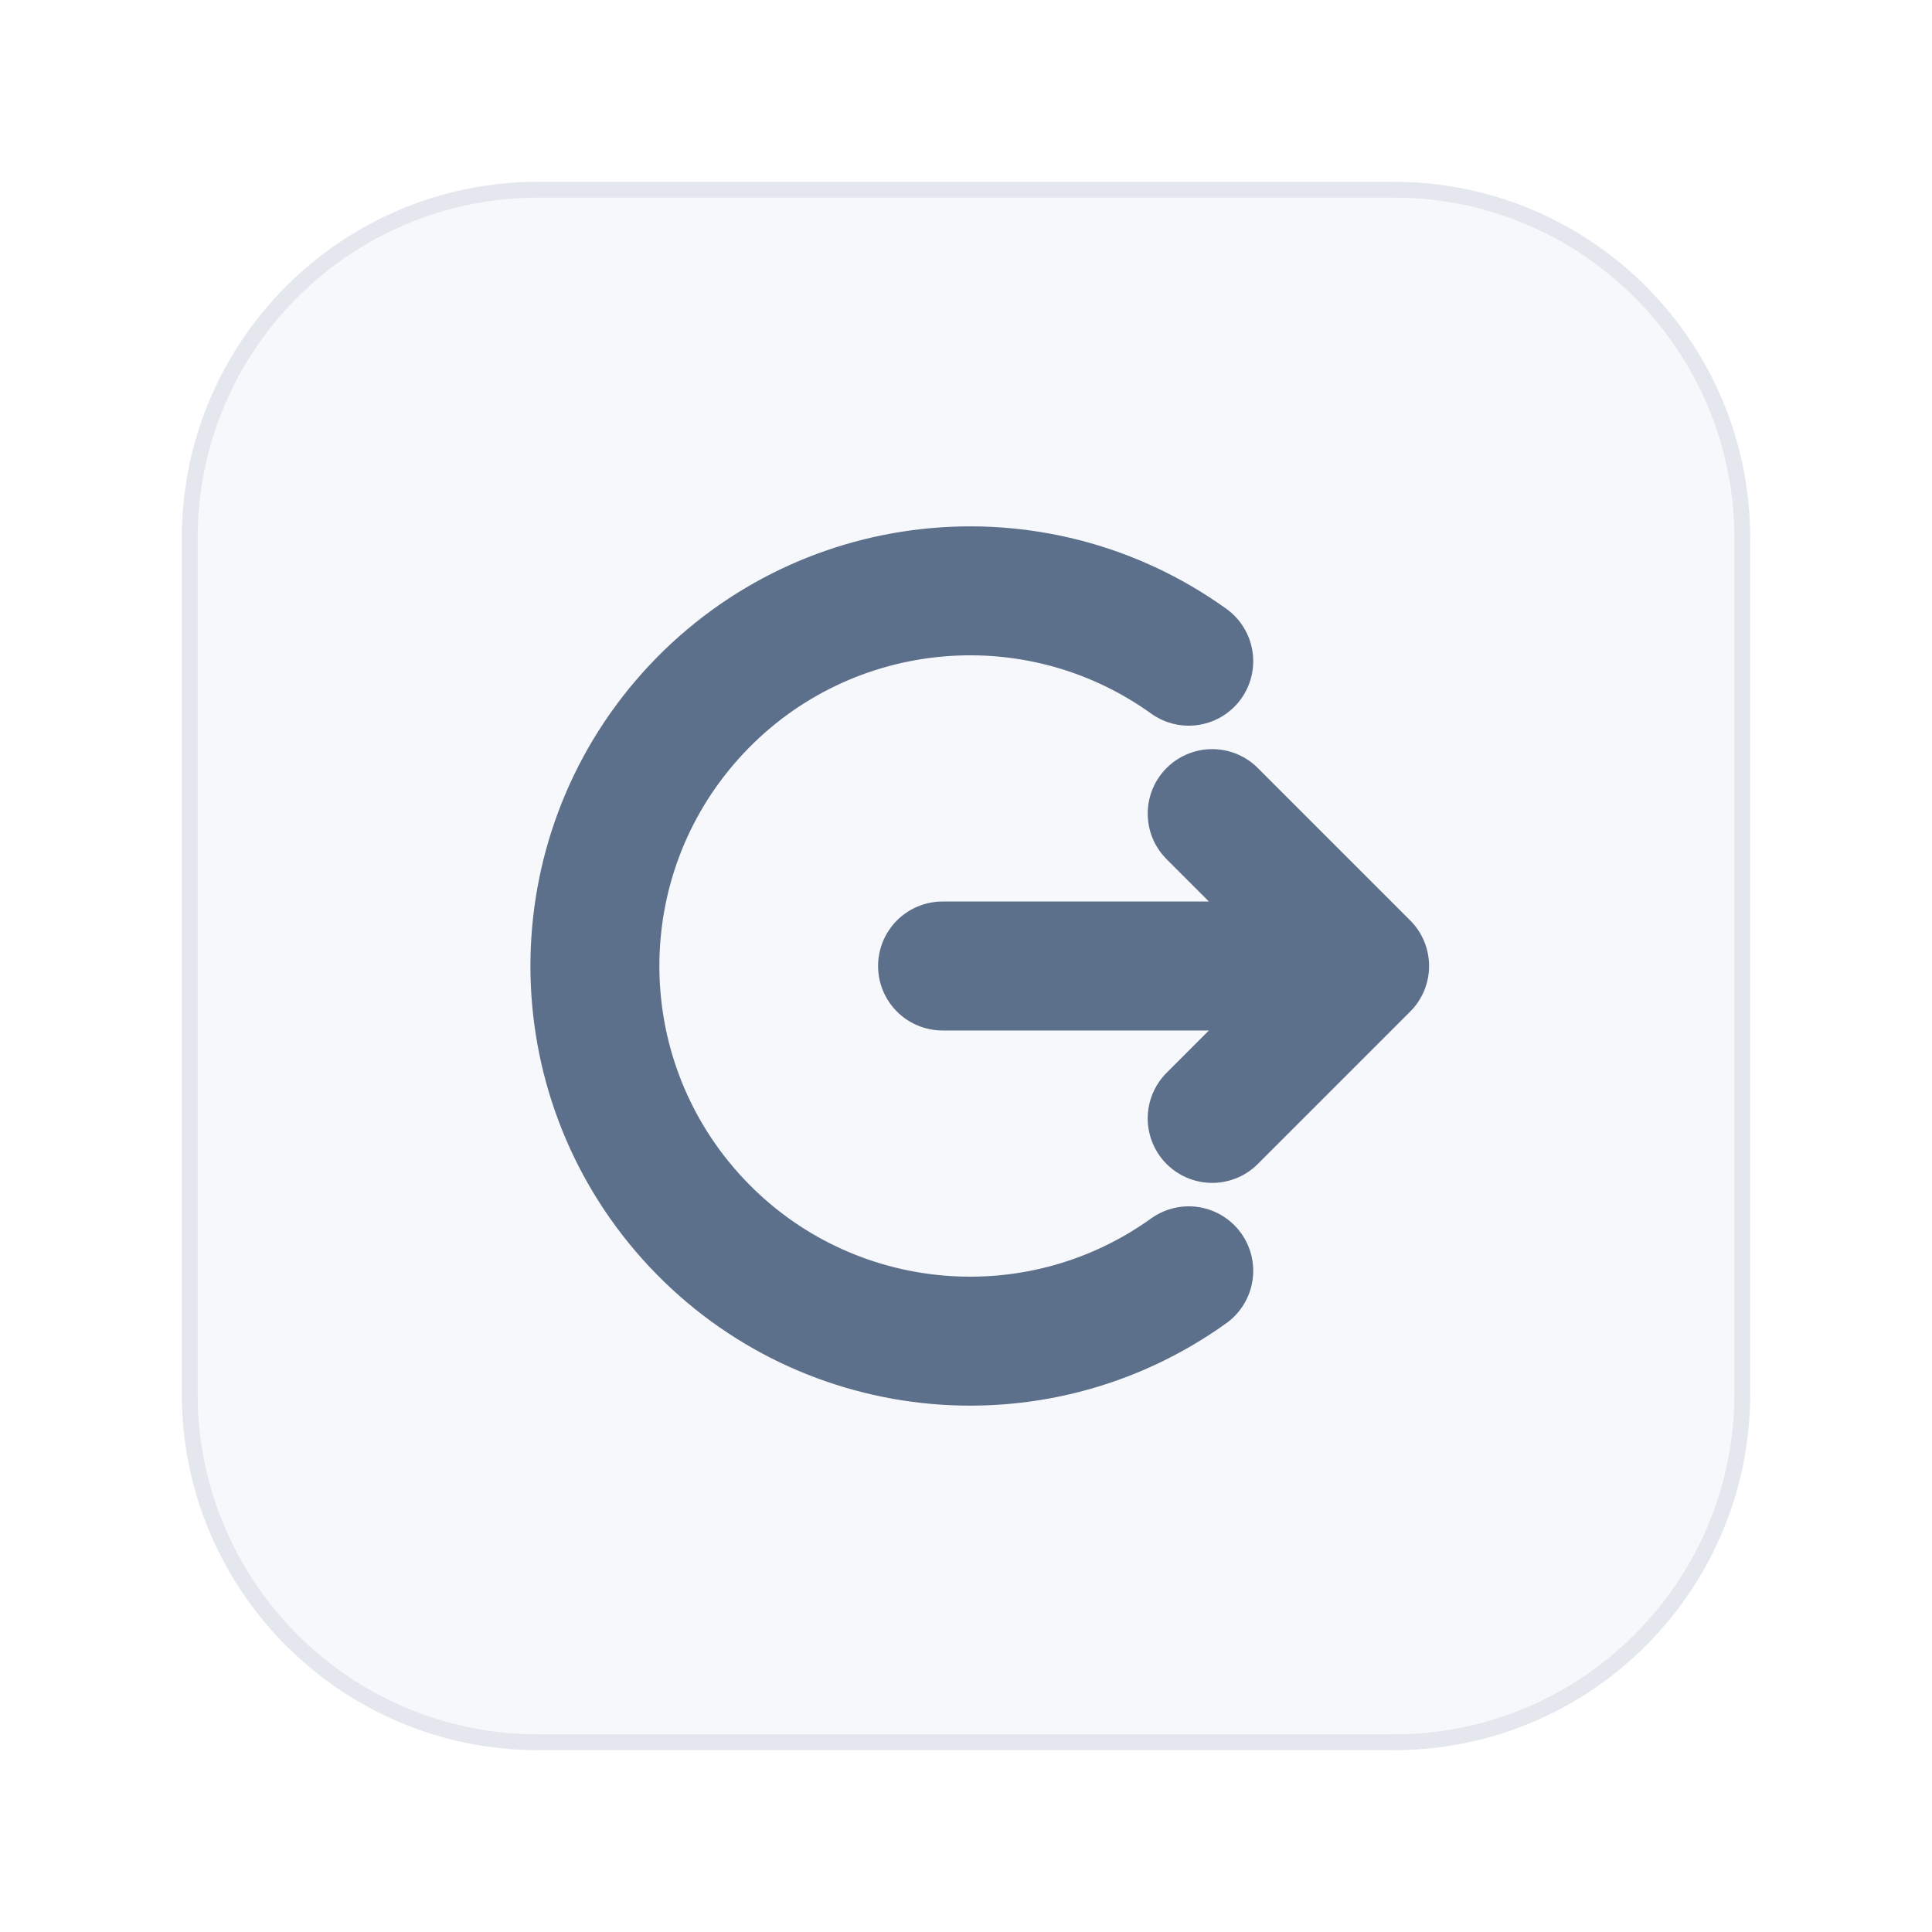
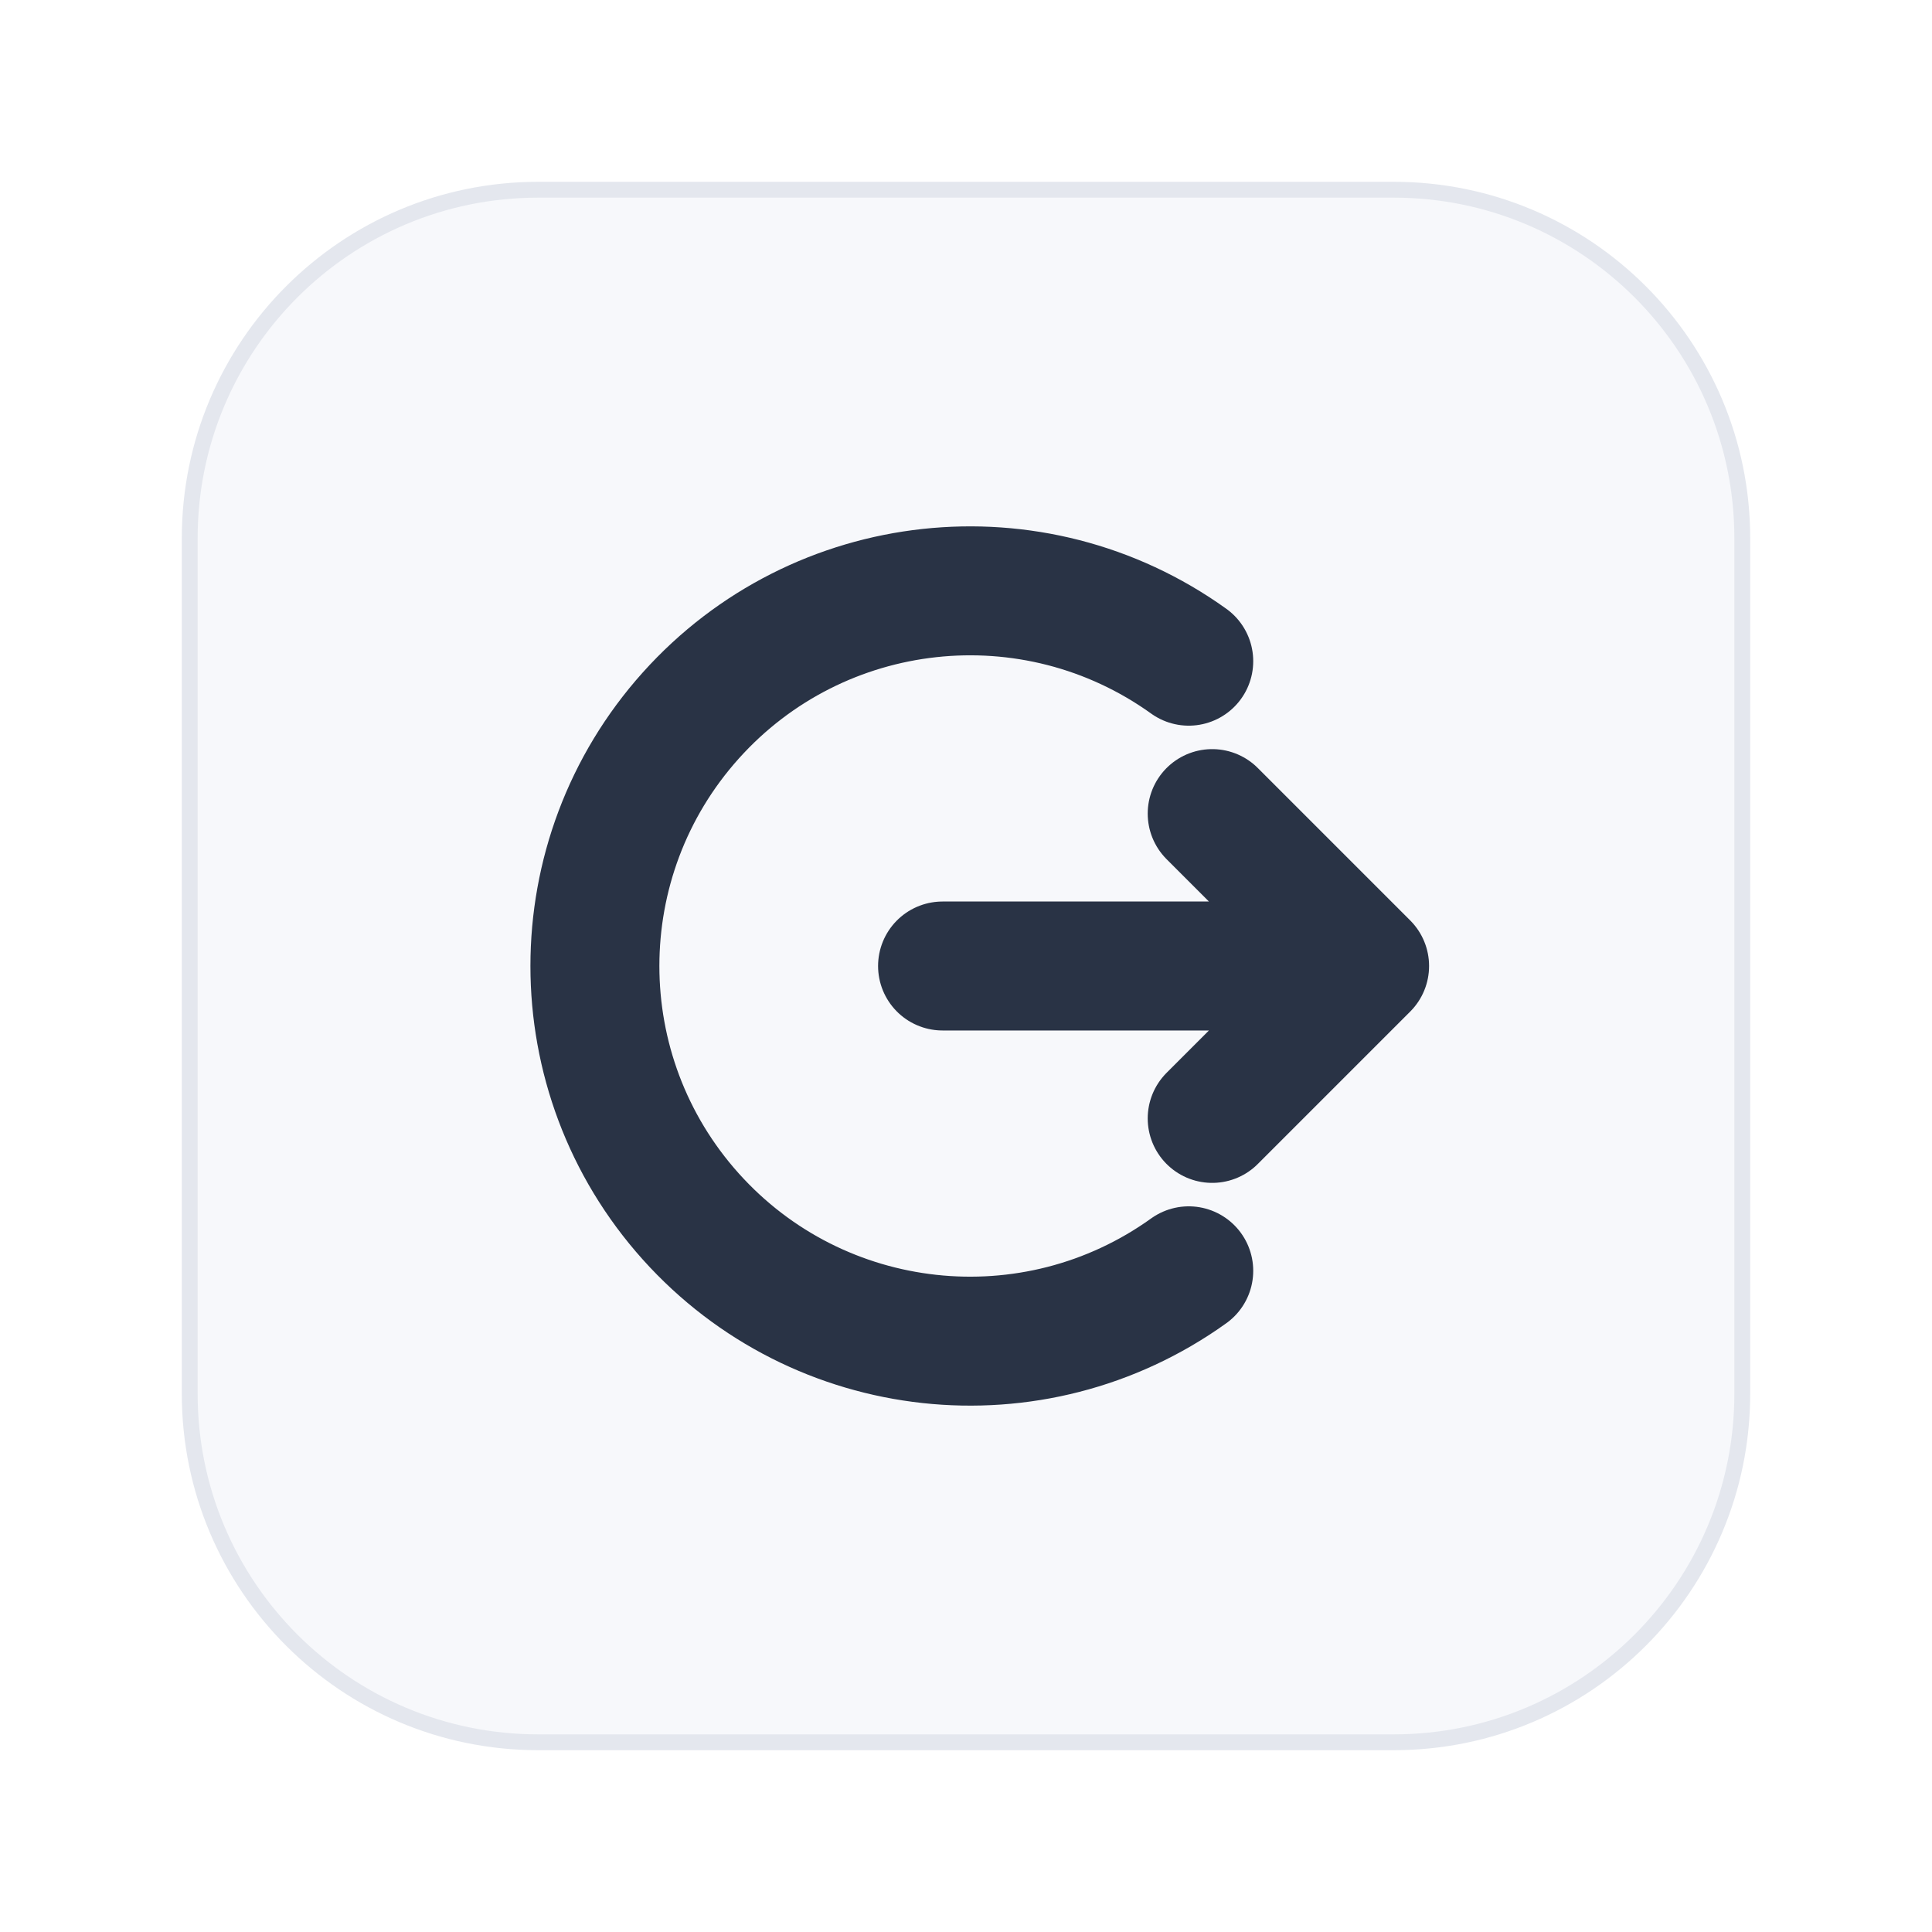
- <svg xmlns="http://www.w3.org/2000/svg" viewBox="0 0 100 100" color="#5c6f8b">
+ <svg xmlns="http://www.w3.org/2000/svg" viewBox="0 0 100 100" color="#293345">
  <g transform="translate(9 9) scale(.82)">
    <rect x="1" y="1" width="98" height="98" rx="22" stroke="#e4e7ee" fill="#f7f8fb" />
    <g transform="translate(13 13) scale(.74)">
      <g fill="none" stroke="currentColor" stroke-width="11" stroke-linecap="round" stroke-linejoin="round">
        <path d="M69 24A32 32 0 1 0 69 76" />
        <path d="M48 50H84M71 37L84 50L71 63" />
      </g>
    </g>
  </g>
</svg>
